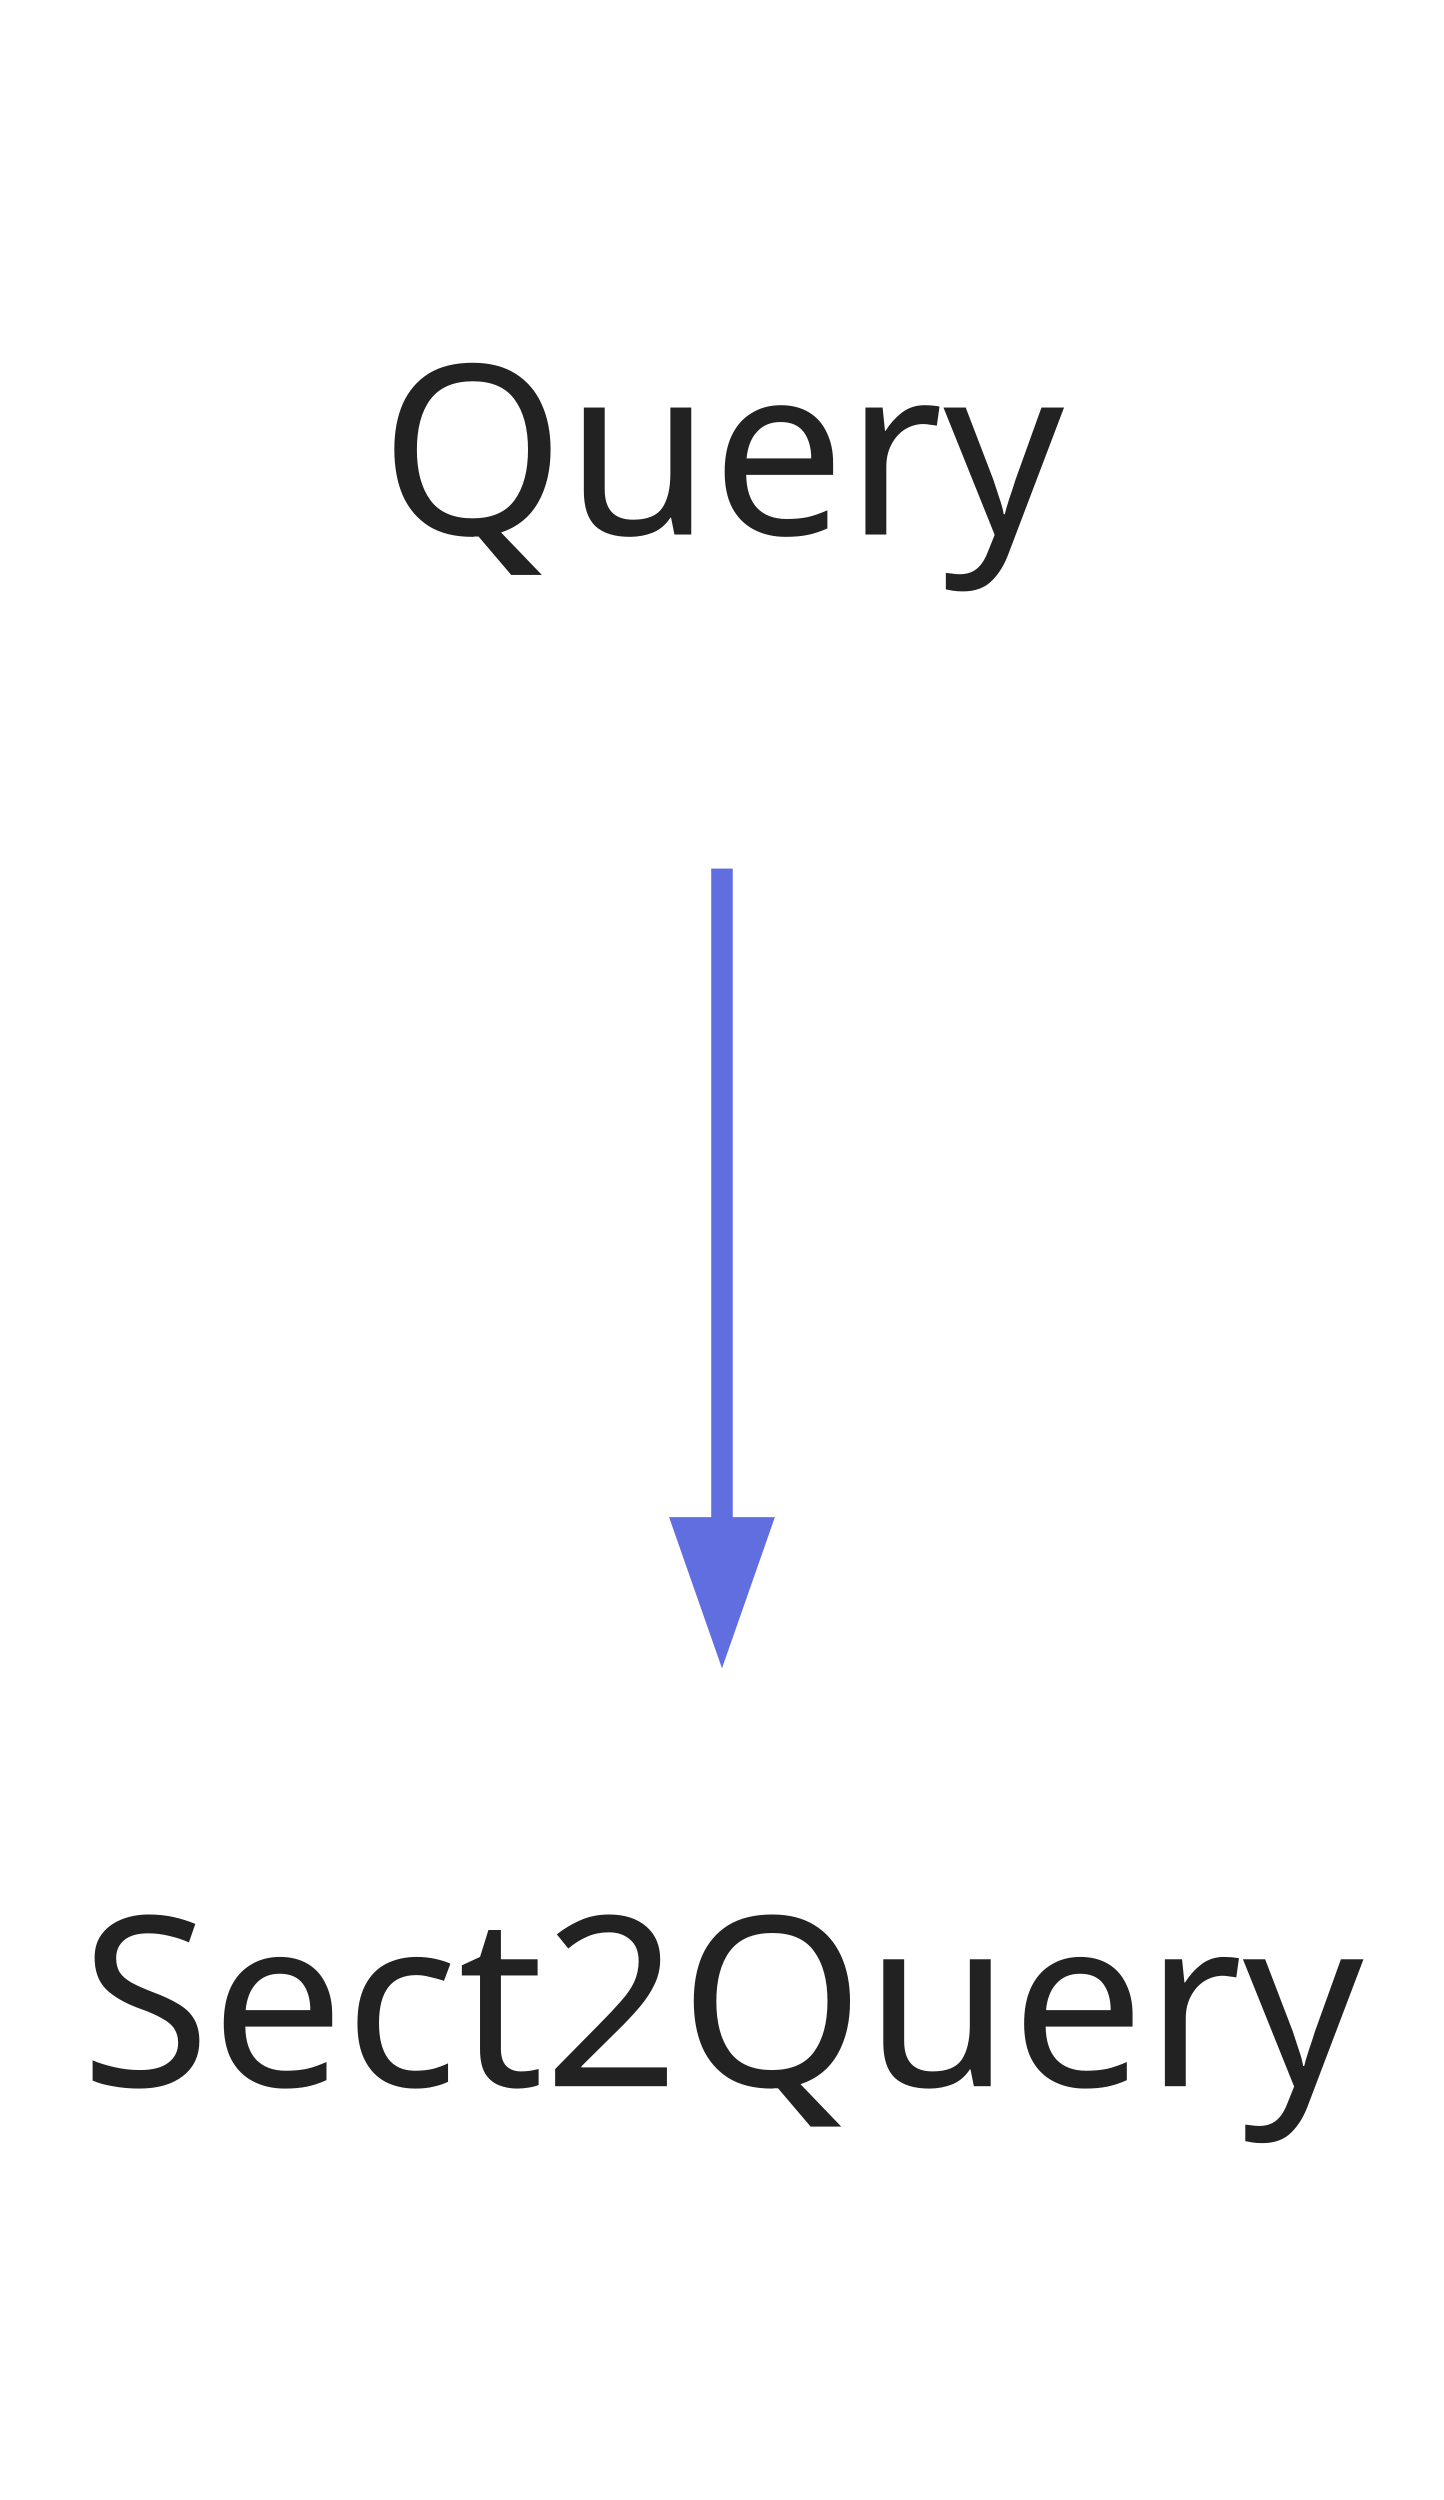
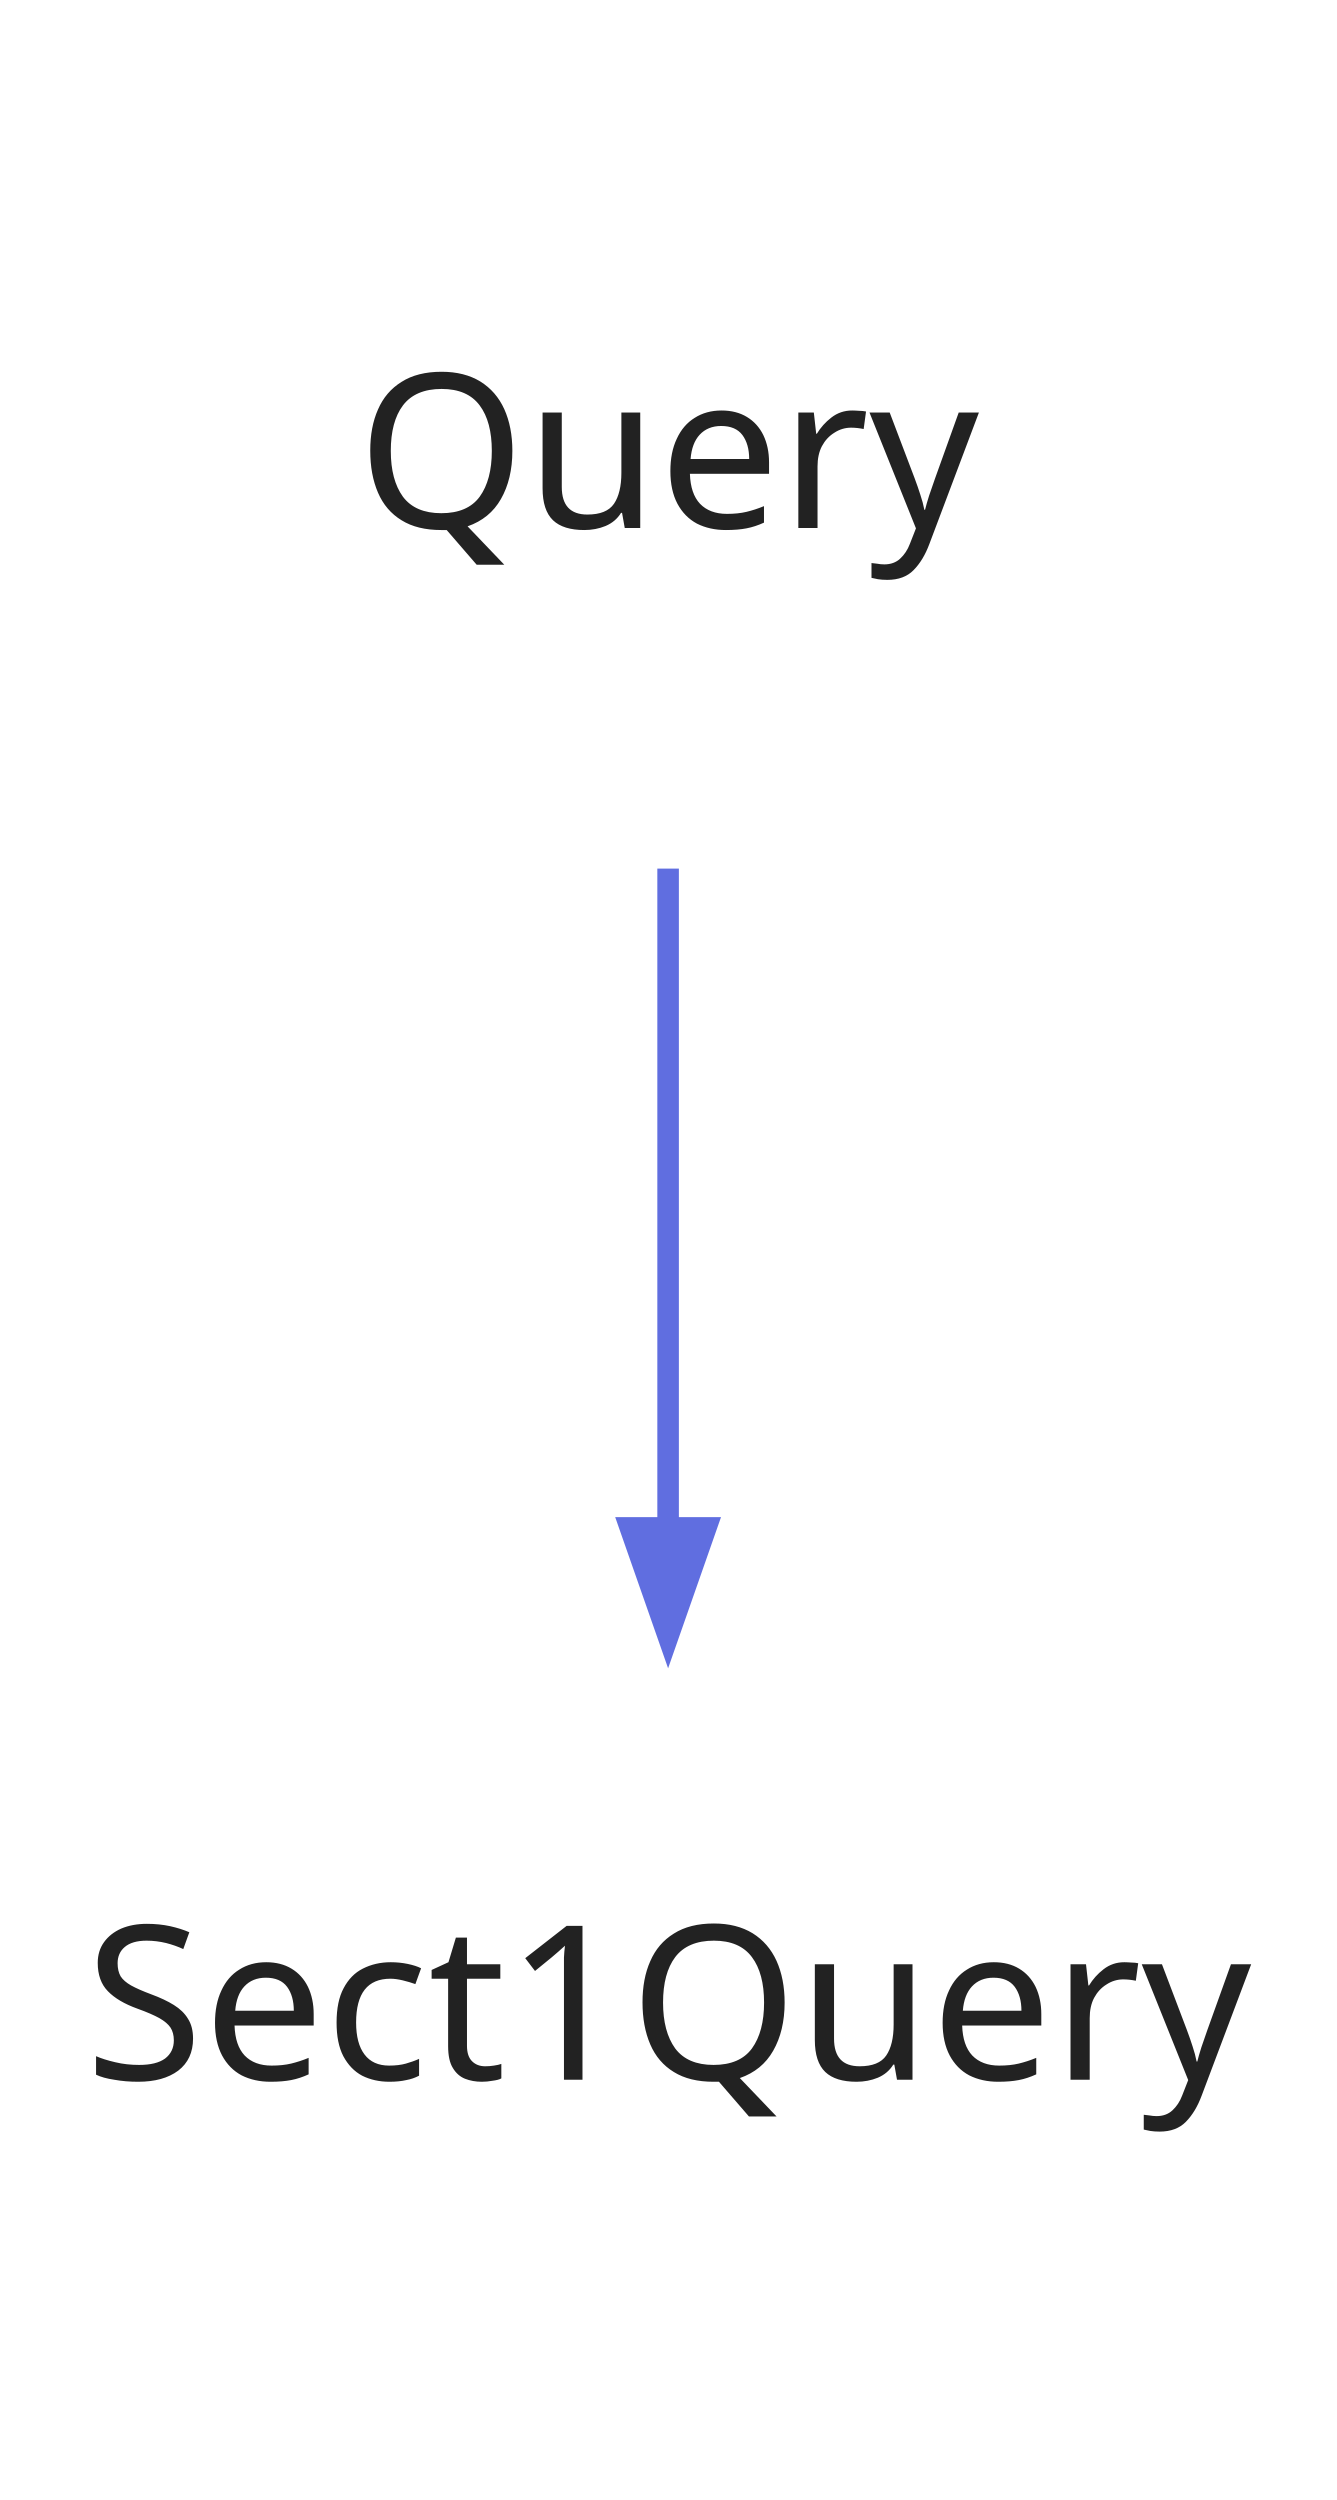
- <svg xmlns="http://www.w3.org/2000/svg" width="67pt" height="116pt" viewBox="0.00 0.00 67.00 116.00">
+ <svg xmlns="http://www.w3.org/2000/svg" width="62pt" height="116pt" viewBox="0.00 0.00 62.00 116.00">
  <g id="graph0" class="graph" transform="scale(1 1) rotate(0) translate(4 112)">
-     <polygon fill="none" stroke="none" points="-4,4 -4,-112 63,-112 63,4 -4,4" />
+     <polygon fill="none" stroke="none" points="-4,4 -4,-112 58,-112 58,4 -4,4" />
    <g id="node1" class="node">
-       <text text-anchor="middle" x="29.5" y="-87.2" font-family="Segoe UI" font-size="11.00" fill="#222222">Query</text>
+       <text text-anchor="middle" x="27" y="-87.5" font-family="Segoe UI" font-size="10.00" fill="#222222">Query</text>
    </g>
    <g id="node2" class="node">
-       <text text-anchor="middle" x="29.5" y="-15.2" font-family="Segoe UI" font-size="11.00" fill="#222222">Sect2Query</text>
+       <text text-anchor="middle" x="27" y="-15.5" font-family="Segoe UI" font-size="10.00" fill="#222222">Sect1Query</text>
    </g>
    <g id="edge1" class="edge">
-       <path fill="none" stroke="#606ee0" d="M29.5,-71.697C29.5,-62.457 29.5,-50.984 29.5,-41.105" />
-       <polygon fill="#606ee0" stroke="#606ee0" points="31.25,-41.104 29.5,-36.104 27.75,-41.104 31.25,-41.104" />
+       <path fill="none" stroke="#606ee0" d="M27,-71.697C27,-62.457 27,-50.984 27,-41.105" />
+       <polygon fill="#606ee0" stroke="#606ee0" points="28.75,-41.104 27,-36.104 25.25,-41.104 28.75,-41.104" />
    </g>
  </g>
</svg>
